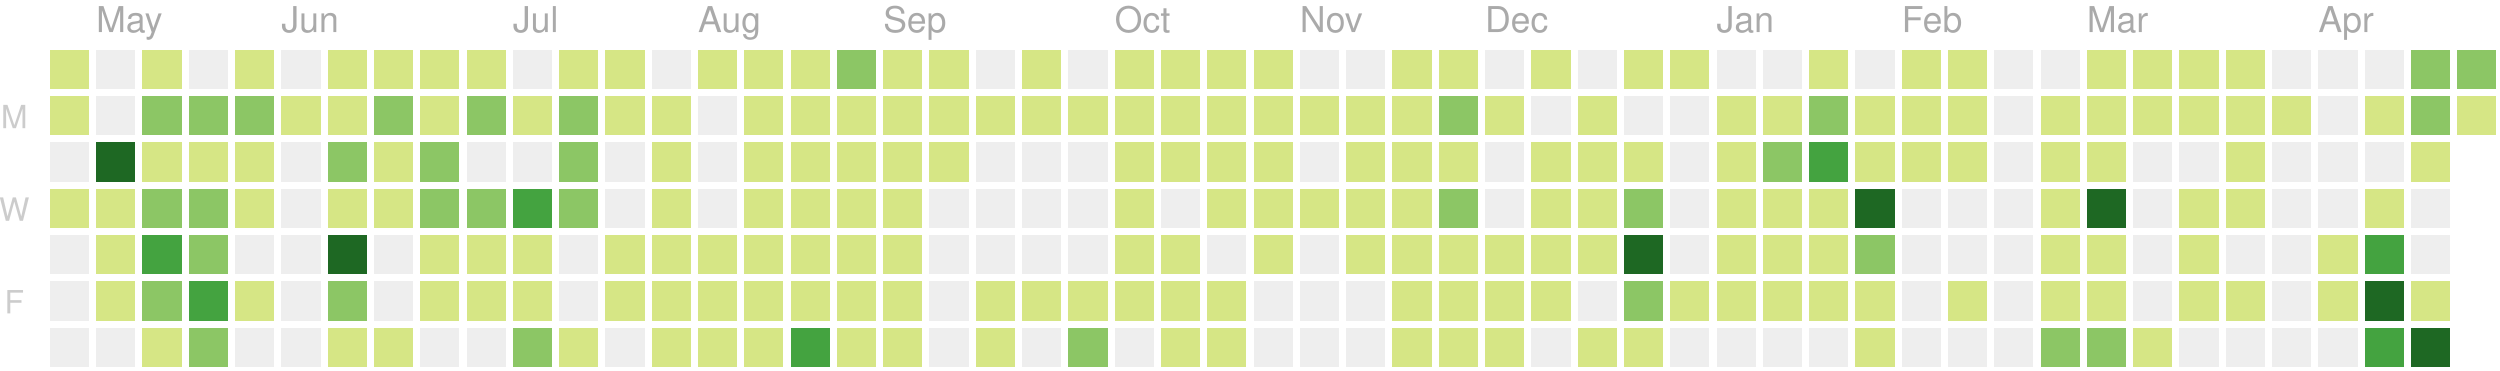
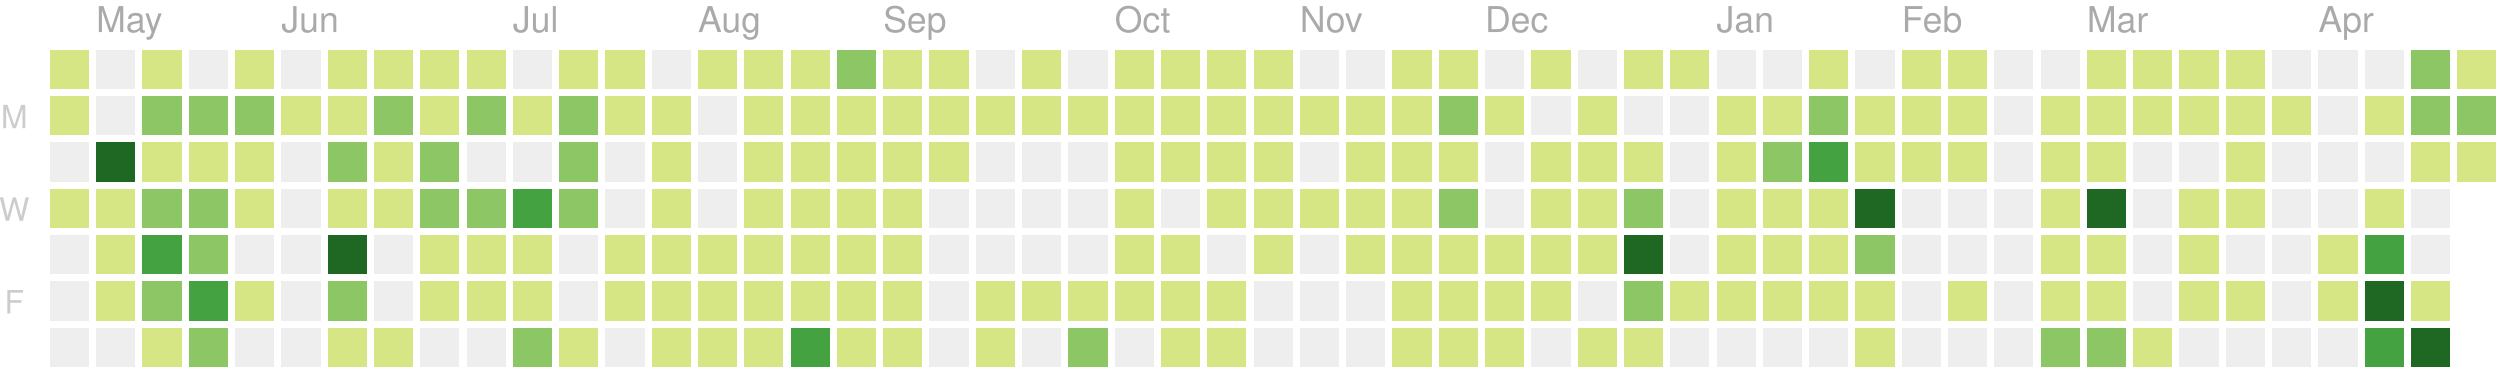
<svg xmlns="http://www.w3.org/2000/svg" version="1.1" width="702" height="104">
  <rect style="fill:#d6e685;shape-rendering:crispedges;" data-score="9" data-date="2019-04-28" x="14" y="14" width="11" height="11" />
  <rect style="fill:#eeeeee;shape-rendering:crispedges;" data-score="0" data-date="2019-05-05" x="27" y="14" width="11" height="11" />
  <rect style="fill:#d6e685;shape-rendering:crispedges;" data-score="6" data-date="2019-05-12" x="40" y="14" width="11" height="11" />
  <rect style="fill:#eeeeee;shape-rendering:crispedges;" data-score="0" data-date="2019-05-19" x="53" y="14" width="11" height="11" />
  <rect style="fill:#d6e685;shape-rendering:crispedges;" data-score="4" data-date="2019-05-26" x="66" y="14" width="11" height="11" />
  <rect style="fill:#eeeeee;shape-rendering:crispedges;" data-score="0" data-date="2019-06-02" x="79" y="14" width="11" height="11" />
  <rect style="fill:#d6e685;shape-rendering:crispedges;" data-score="1" data-date="2019-06-09" x="92" y="14" width="11" height="11" />
  <rect style="fill:#d6e685;shape-rendering:crispedges;" data-score="3" data-date="2019-06-16" x="105" y="14" width="11" height="11" />
  <rect style="fill:#d6e685;shape-rendering:crispedges;" data-score="2" data-date="2019-06-23" x="118" y="14" width="11" height="11" />
  <rect style="fill:#d6e685;shape-rendering:crispedges;" data-score="2" data-date="2019-06-30" x="131" y="14" width="11" height="11" />
  <rect style="fill:#eeeeee;shape-rendering:crispedges;" data-score="0" data-date="2019-07-07" x="144" y="14" width="11" height="11" />
  <rect style="fill:#d6e685;shape-rendering:crispedges;" data-score="7" data-date="2019-07-14" x="157" y="14" width="11" height="11" />
  <rect style="fill:#d6e685;shape-rendering:crispedges;" data-score="1" data-date="2019-07-21" x="170" y="14" width="11" height="11" />
  <rect style="fill:#eeeeee;shape-rendering:crispedges;" data-score="0" data-date="2019-07-28" x="183" y="14" width="11" height="11" />
  <rect style="fill:#d6e685;shape-rendering:crispedges;" data-score="3" data-date="2019-08-04" x="196" y="14" width="11" height="11" />
  <rect style="fill:#d6e685;shape-rendering:crispedges;" data-score="9" data-date="2019-08-11" x="209" y="14" width="11" height="11" />
  <rect style="fill:#d6e685;shape-rendering:crispedges;" data-score="1" data-date="2019-08-18" x="222" y="14" width="11" height="11" />
  <rect style="fill:#8cc665;shape-rendering:crispedges;" data-score="11" data-date="2019-08-25" x="235" y="14" width="11" height="11" />
  <rect style="fill:#d6e685;shape-rendering:crispedges;" data-score="4" data-date="2019-09-01" x="248" y="14" width="11" height="11" />
  <rect style="fill:#d6e685;shape-rendering:crispedges;" data-score="5" data-date="2019-09-08" x="261" y="14" width="11" height="11" />
  <rect style="fill:#eeeeee;shape-rendering:crispedges;" data-score="0" data-date="2019-09-15" x="274" y="14" width="11" height="11" />
  <rect style="fill:#d6e685;shape-rendering:crispedges;" data-score="6" data-date="2019-09-22" x="287" y="14" width="11" height="11" />
  <rect style="fill:#eeeeee;shape-rendering:crispedges;" data-score="0" data-date="2019-09-29" x="300" y="14" width="11" height="11" />
  <rect style="fill:#d6e685;shape-rendering:crispedges;" data-score="3" data-date="2019-10-06" x="313" y="14" width="11" height="11" />
  <rect style="fill:#d6e685;shape-rendering:crispedges;" data-score="2" data-date="2019-10-13" x="326" y="14" width="11" height="11" />
  <rect style="fill:#d6e685;shape-rendering:crispedges;" data-score="9" data-date="2019-10-20" x="339" y="14" width="11" height="11" />
  <rect style="fill:#d6e685;shape-rendering:crispedges;" data-score="4" data-date="2019-10-27" x="352" y="14" width="11" height="11" />
  <rect style="fill:#eeeeee;shape-rendering:crispedges;" data-score="0" data-date="2019-11-03" x="365" y="14" width="11" height="11" />
  <rect style="fill:#eeeeee;shape-rendering:crispedges;" data-score="0" data-date="2019-11-10" x="378" y="14" width="11" height="11" />
  <rect style="fill:#d6e685;shape-rendering:crispedges;" data-score="1" data-date="2019-11-17" x="391" y="14" width="11" height="11" />
  <rect style="fill:#d6e685;shape-rendering:crispedges;" data-score="8" data-date="2019-11-24" x="404" y="14" width="11" height="11" />
  <rect style="fill:#eeeeee;shape-rendering:crispedges;" data-score="0" data-date="2019-12-01" x="417" y="14" width="11" height="11" />
  <rect style="fill:#d6e685;shape-rendering:crispedges;" data-score="1" data-date="2019-12-08" x="430" y="14" width="11" height="11" />
  <rect style="fill:#eeeeee;shape-rendering:crispedges;" data-score="0" data-date="2019-12-15" x="443" y="14" width="11" height="11" />
  <rect style="fill:#d6e685;shape-rendering:crispedges;" data-score="3" data-date="2019-12-22" x="456" y="14" width="11" height="11" />
  <rect style="fill:#d6e685;shape-rendering:crispedges;" data-score="2" data-date="2019-12-29" x="469" y="14" width="11" height="11" />
  <rect style="fill:#eeeeee;shape-rendering:crispedges;" data-score="0" data-date="2020-01-05" x="482" y="14" width="11" height="11" />
  <rect style="fill:#eeeeee;shape-rendering:crispedges;" data-score="0" data-date="2020-01-12" x="495" y="14" width="11" height="11" />
  <rect style="fill:#d6e685;shape-rendering:crispedges;" data-score="4" data-date="2020-01-19" x="508" y="14" width="11" height="11" />
  <rect style="fill:#eeeeee;shape-rendering:crispedges;" data-score="0" data-date="2020-01-26" x="521" y="14" width="11" height="11" />
  <rect style="fill:#d6e685;shape-rendering:crispedges;" data-score="3" data-date="2020-02-02" x="534" y="14" width="11" height="11" />
  <rect style="fill:#d6e685;shape-rendering:crispedges;" data-score="1" data-date="2020-02-09" x="547" y="14" width="11" height="11" />
  <rect style="fill:#eeeeee;shape-rendering:crispedges;" data-score="0" data-date="2020-02-16" x="560" y="14" width="11" height="11" />
  <rect style="fill:#eeeeee;shape-rendering:crispedges;" data-score="0" data-date="2020-02-23" x="573" y="14" width="11" height="11" />
  <rect style="fill:#d6e685;shape-rendering:crispedges;" data-score="3" data-date="2020-03-01" x="586" y="14" width="11" height="11" />
  <rect style="fill:#d6e685;shape-rendering:crispedges;" data-score="6" data-date="2020-03-08" x="599" y="14" width="11" height="11" />
-   <rect style="fill:#d6e685;shape-rendering:crispedges;" data-score="5" data-date="2020-03-15" x="612" y="14" width="11" height="11" />
+   <rect style="fill:#d6e685;shape-rendering:crispedges;" data-score="4" data-date="2020-03-15" x="612" y="14" width="11" height="11" />
  <rect style="fill:#d6e685;shape-rendering:crispedges;" data-score="1" data-date="2020-03-22" x="625" y="14" width="11" height="11" />
  <rect style="fill:#eeeeee;shape-rendering:crispedges;" data-score="0" data-date="2020-03-29" x="638" y="14" width="11" height="11" />
  <rect style="fill:#eeeeee;shape-rendering:crispedges;" data-score="0" data-date="2020-04-05" x="651" y="14" width="11" height="11" />
  <rect style="fill:#eeeeee;shape-rendering:crispedges;" data-score="0" data-date="2020-04-12" x="664" y="14" width="11" height="11" />
  <rect style="fill:#8cc665;shape-rendering:crispedges;" data-score="15" data-date="2020-04-19" x="677" y="14" width="11" height="11" />
-   <rect style="fill:#8cc665;shape-rendering:crispedges;" data-score="10" data-date="2020-04-26" x="690" y="14" width="11" height="11" />
+   <rect style="fill:#d6e685;shape-rendering:crispedges;" data-score="9" data-date="2020-04-26" x="690" y="14" width="11" height="11" />
  <rect style="fill:#d6e685;shape-rendering:crispedges;" data-score="7" data-date="2019-04-29" x="14" y="27" width="11" height="11" />
  <rect style="fill:#eeeeee;shape-rendering:crispedges;" data-score="0" data-date="2019-05-06" x="27" y="27" width="11" height="11" />
  <rect style="fill:#8cc665;shape-rendering:crispedges;" data-score="17" data-date="2019-05-13" x="40" y="27" width="11" height="11" />
  <rect style="fill:#8cc665;shape-rendering:crispedges;" data-score="11" data-date="2019-05-20" x="53" y="27" width="11" height="11" />
  <rect style="fill:#8cc665;shape-rendering:crispedges;" data-score="11" data-date="2019-05-27" x="66" y="27" width="11" height="11" />
  <rect style="fill:#d6e685;shape-rendering:crispedges;" data-score="2" data-date="2019-06-03" x="79" y="27" width="11" height="11" />
  <rect style="fill:#d6e685;shape-rendering:crispedges;" data-score="5" data-date="2019-06-10" x="92" y="27" width="11" height="11" />
  <rect style="fill:#8cc665;shape-rendering:crispedges;" data-score="11" data-date="2019-06-17" x="105" y="27" width="11" height="11" />
  <rect style="fill:#d6e685;shape-rendering:crispedges;" data-score="5" data-date="2019-06-24" x="118" y="27" width="11" height="11" />
  <rect style="fill:#8cc665;shape-rendering:crispedges;" data-score="17" data-date="2019-07-01" x="131" y="27" width="11" height="11" />
  <rect style="fill:#d6e685;shape-rendering:crispedges;" data-score="6" data-date="2019-07-08" x="144" y="27" width="11" height="11" />
  <rect style="fill:#8cc665;shape-rendering:crispedges;" data-score="11" data-date="2019-07-15" x="157" y="27" width="11" height="11" />
  <rect style="fill:#d6e685;shape-rendering:crispedges;" data-score="6" data-date="2019-07-22" x="170" y="27" width="11" height="11" />
  <rect style="fill:#d6e685;shape-rendering:crispedges;" data-score="2" data-date="2019-07-29" x="183" y="27" width="11" height="11" />
  <rect style="fill:#eeeeee;shape-rendering:crispedges;" data-score="0" data-date="2019-08-05" x="196" y="27" width="11" height="11" />
  <rect style="fill:#d6e685;shape-rendering:crispedges;" data-score="6" data-date="2019-08-12" x="209" y="27" width="11" height="11" />
  <rect style="fill:#d6e685;shape-rendering:crispedges;" data-score="3" data-date="2019-08-19" x="222" y="27" width="11" height="11" />
  <rect style="fill:#d6e685;shape-rendering:crispedges;" data-score="4" data-date="2019-08-26" x="235" y="27" width="11" height="11" />
  <rect style="fill:#d6e685;shape-rendering:crispedges;" data-score="1" data-date="2019-09-02" x="248" y="27" width="11" height="11" />
  <rect style="fill:#d6e685;shape-rendering:crispedges;" data-score="5" data-date="2019-09-09" x="261" y="27" width="11" height="11" />
  <rect style="fill:#d6e685;shape-rendering:crispedges;" data-score="1" data-date="2019-09-16" x="274" y="27" width="11" height="11" />
  <rect style="fill:#d6e685;shape-rendering:crispedges;" data-score="2" data-date="2019-09-23" x="287" y="27" width="11" height="11" />
  <rect style="fill:#d6e685;shape-rendering:crispedges;" data-score="3" data-date="2019-09-30" x="300" y="27" width="11" height="11" />
  <rect style="fill:#d6e685;shape-rendering:crispedges;" data-score="2" data-date="2019-10-07" x="313" y="27" width="11" height="11" />
  <rect style="fill:#d6e685;shape-rendering:crispedges;" data-score="1" data-date="2019-10-14" x="326" y="27" width="11" height="11" />
  <rect style="fill:#d6e685;shape-rendering:crispedges;" data-score="4" data-date="2019-10-21" x="339" y="27" width="11" height="11" />
  <rect style="fill:#d6e685;shape-rendering:crispedges;" data-score="5" data-date="2019-10-28" x="352" y="27" width="11" height="11" />
  <rect style="fill:#d6e685;shape-rendering:crispedges;" data-score="2" data-date="2019-11-04" x="365" y="27" width="11" height="11" />
  <rect style="fill:#d6e685;shape-rendering:crispedges;" data-score="3" data-date="2019-11-11" x="378" y="27" width="11" height="11" />
  <rect style="fill:#d6e685;shape-rendering:crispedges;" data-score="2" data-date="2019-11-18" x="391" y="27" width="11" height="11" />
  <rect style="fill:#8cc665;shape-rendering:crispedges;" data-score="18" data-date="2019-11-25" x="404" y="27" width="11" height="11" />
  <rect style="fill:#d6e685;shape-rendering:crispedges;" data-score="1" data-date="2019-12-02" x="417" y="27" width="11" height="11" />
  <rect style="fill:#eeeeee;shape-rendering:crispedges;" data-score="0" data-date="2019-12-09" x="430" y="27" width="11" height="11" />
  <rect style="fill:#d6e685;shape-rendering:crispedges;" data-score="1" data-date="2019-12-16" x="443" y="27" width="11" height="11" />
  <rect style="fill:#eeeeee;shape-rendering:crispedges;" data-score="0" data-date="2019-12-23" x="456" y="27" width="11" height="11" />
  <rect style="fill:#eeeeee;shape-rendering:crispedges;" data-score="0" data-date="2019-12-30" x="469" y="27" width="11" height="11" />
  <rect style="fill:#d6e685;shape-rendering:crispedges;" data-score="7" data-date="2020-01-06" x="482" y="27" width="11" height="11" />
  <rect style="fill:#d6e685;shape-rendering:crispedges;" data-score="5" data-date="2020-01-13" x="495" y="27" width="11" height="11" />
  <rect style="fill:#8cc665;shape-rendering:crispedges;" data-score="18" data-date="2020-01-20" x="508" y="27" width="11" height="11" />
  <rect style="fill:#d6e685;shape-rendering:crispedges;" data-score="4" data-date="2020-01-27" x="521" y="27" width="11" height="11" />
  <rect style="fill:#d6e685;shape-rendering:crispedges;" data-score="5" data-date="2020-02-03" x="534" y="27" width="11" height="11" />
  <rect style="fill:#d6e685;shape-rendering:crispedges;" data-score="1" data-date="2020-02-10" x="547" y="27" width="11" height="11" />
  <rect style="fill:#eeeeee;shape-rendering:crispedges;" data-score="0" data-date="2020-02-17" x="560" y="27" width="11" height="11" />
  <rect style="fill:#d6e685;shape-rendering:crispedges;" data-score="2" data-date="2020-02-24" x="573" y="27" width="11" height="11" />
  <rect style="fill:#d6e685;shape-rendering:crispedges;" data-score="2" data-date="2020-03-02" x="586" y="27" width="11" height="11" />
  <rect style="fill:#d6e685;shape-rendering:crispedges;" data-score="2" data-date="2020-03-09" x="599" y="27" width="11" height="11" />
  <rect style="fill:#d6e685;shape-rendering:crispedges;" data-score="2" data-date="2020-03-16" x="612" y="27" width="11" height="11" />
  <rect style="fill:#d6e685;shape-rendering:crispedges;" data-score="3" data-date="2020-03-23" x="625" y="27" width="11" height="11" />
  <rect style="fill:#d6e685;shape-rendering:crispedges;" data-score="2" data-date="2020-03-30" x="638" y="27" width="11" height="11" />
  <rect style="fill:#eeeeee;shape-rendering:crispedges;" data-score="0" data-date="2020-04-06" x="651" y="27" width="11" height="11" />
  <rect style="fill:#d6e685;shape-rendering:crispedges;" data-score="2" data-date="2020-04-13" x="664" y="27" width="11" height="11" />
  <rect style="fill:#8cc665;shape-rendering:crispedges;" data-score="18" data-date="2020-04-20" x="677" y="27" width="11" height="11" />
-   <rect style="fill:#d6e685;shape-rendering:crispedges;" data-score="1" data-date="2020-04-27" x="690" y="27" width="11" height="11" />
+   <rect style="fill:#8cc665;shape-rendering:crispedges;" data-score="14" data-date="2020-04-27" x="690" y="27" width="11" height="11" />
  <rect style="fill:#eeeeee;shape-rendering:crispedges;" data-score="0" data-date="2019-04-30" x="14" y="40" width="11" height="11" />
  <rect style="fill:#1e6823;shape-rendering:crispedges;" data-score="31" data-date="2019-05-07" x="27" y="40" width="11" height="11" />
  <rect style="fill:#d6e685;shape-rendering:crispedges;" data-score="7" data-date="2019-05-14" x="40" y="40" width="11" height="11" />
  <rect style="fill:#d6e685;shape-rendering:crispedges;" data-score="8" data-date="2019-05-21" x="53" y="40" width="11" height="11" />
  <rect style="fill:#d6e685;shape-rendering:crispedges;" data-score="8" data-date="2019-05-28" x="66" y="40" width="11" height="11" />
  <rect style="fill:#eeeeee;shape-rendering:crispedges;" data-score="0" data-date="2019-06-04" x="79" y="40" width="11" height="11" />
  <rect style="fill:#8cc665;shape-rendering:crispedges;" data-score="10" data-date="2019-06-11" x="92" y="40" width="11" height="11" />
  <rect style="fill:#d6e685;shape-rendering:crispedges;" data-score="4" data-date="2019-06-18" x="105" y="40" width="11" height="11" />
  <rect style="fill:#8cc665;shape-rendering:crispedges;" data-score="11" data-date="2019-06-25" x="118" y="40" width="11" height="11" />
  <rect style="fill:#eeeeee;shape-rendering:crispedges;" data-score="0" data-date="2019-07-02" x="131" y="40" width="11" height="11" />
  <rect style="fill:#eeeeee;shape-rendering:crispedges;" data-score="0" data-date="2019-07-09" x="144" y="40" width="11" height="11" />
  <rect style="fill:#8cc665;shape-rendering:crispedges;" data-score="10" data-date="2019-07-16" x="157" y="40" width="11" height="11" />
  <rect style="fill:#eeeeee;shape-rendering:crispedges;" data-score="0" data-date="2019-07-23" x="170" y="40" width="11" height="11" />
  <rect style="fill:#d6e685;shape-rendering:crispedges;" data-score="5" data-date="2019-07-30" x="183" y="40" width="11" height="11" />
  <rect style="fill:#eeeeee;shape-rendering:crispedges;" data-score="0" data-date="2019-08-06" x="196" y="40" width="11" height="11" />
  <rect style="fill:#d6e685;shape-rendering:crispedges;" data-score="2" data-date="2019-08-13" x="209" y="40" width="11" height="11" />
  <rect style="fill:#d6e685;shape-rendering:crispedges;" data-score="2" data-date="2019-08-20" x="222" y="40" width="11" height="11" />
  <rect style="fill:#d6e685;shape-rendering:crispedges;" data-score="1" data-date="2019-08-27" x="235" y="40" width="11" height="11" />
  <rect style="fill:#d6e685;shape-rendering:crispedges;" data-score="3" data-date="2019-09-03" x="248" y="40" width="11" height="11" />
  <rect style="fill:#d6e685;shape-rendering:crispedges;" data-score="5" data-date="2019-09-10" x="261" y="40" width="11" height="11" />
  <rect style="fill:#eeeeee;shape-rendering:crispedges;" data-score="0" data-date="2019-09-17" x="274" y="40" width="11" height="11" />
  <rect style="fill:#eeeeee;shape-rendering:crispedges;" data-score="0" data-date="2019-09-24" x="287" y="40" width="11" height="11" />
  <rect style="fill:#eeeeee;shape-rendering:crispedges;" data-score="0" data-date="2019-10-01" x="300" y="40" width="11" height="11" />
  <rect style="fill:#d6e685;shape-rendering:crispedges;" data-score="3" data-date="2019-10-08" x="313" y="40" width="11" height="11" />
  <rect style="fill:#d6e685;shape-rendering:crispedges;" data-score="1" data-date="2019-10-15" x="326" y="40" width="11" height="11" />
  <rect style="fill:#d6e685;shape-rendering:crispedges;" data-score="3" data-date="2019-10-22" x="339" y="40" width="11" height="11" />
  <rect style="fill:#d6e685;shape-rendering:crispedges;" data-score="1" data-date="2019-10-29" x="352" y="40" width="11" height="11" />
  <rect style="fill:#eeeeee;shape-rendering:crispedges;" data-score="0" data-date="2019-11-05" x="365" y="40" width="11" height="11" />
  <rect style="fill:#d6e685;shape-rendering:crispedges;" data-score="3" data-date="2019-11-12" x="378" y="40" width="11" height="11" />
  <rect style="fill:#d6e685;shape-rendering:crispedges;" data-score="8" data-date="2019-11-19" x="391" y="40" width="11" height="11" />
  <rect style="fill:#d6e685;shape-rendering:crispedges;" data-score="4" data-date="2019-11-26" x="404" y="40" width="11" height="11" />
  <rect style="fill:#eeeeee;shape-rendering:crispedges;" data-score="0" data-date="2019-12-03" x="417" y="40" width="11" height="11" />
  <rect style="fill:#d6e685;shape-rendering:crispedges;" data-score="2" data-date="2019-12-10" x="430" y="40" width="11" height="11" />
  <rect style="fill:#d6e685;shape-rendering:crispedges;" data-score="5" data-date="2019-12-17" x="443" y="40" width="11" height="11" />
  <rect style="fill:#d6e685;shape-rendering:crispedges;" data-score="1" data-date="2019-12-24" x="456" y="40" width="11" height="11" />
  <rect style="fill:#eeeeee;shape-rendering:crispedges;" data-score="0" data-date="2019-12-31" x="469" y="40" width="11" height="11" />
  <rect style="fill:#d6e685;shape-rendering:crispedges;" data-score="1" data-date="2020-01-07" x="482" y="40" width="11" height="11" />
  <rect style="fill:#8cc665;shape-rendering:crispedges;" data-score="10" data-date="2020-01-14" x="495" y="40" width="11" height="11" />
  <rect style="fill:#44a340;shape-rendering:crispedges;" data-score="22" data-date="2020-01-21" x="508" y="40" width="11" height="11" />
  <rect style="fill:#d6e685;shape-rendering:crispedges;" data-score="7" data-date="2020-01-28" x="521" y="40" width="11" height="11" />
  <rect style="fill:#d6e685;shape-rendering:crispedges;" data-score="8" data-date="2020-02-04" x="534" y="40" width="11" height="11" />
  <rect style="fill:#d6e685;shape-rendering:crispedges;" data-score="1" data-date="2020-02-11" x="547" y="40" width="11" height="11" />
  <rect style="fill:#eeeeee;shape-rendering:crispedges;" data-score="0" data-date="2020-02-18" x="560" y="40" width="11" height="11" />
  <rect style="fill:#d6e685;shape-rendering:crispedges;" data-score="1" data-date="2020-02-25" x="573" y="40" width="11" height="11" />
  <rect style="fill:#d6e685;shape-rendering:crispedges;" data-score="8" data-date="2020-03-03" x="586" y="40" width="11" height="11" />
  <rect style="fill:#eeeeee;shape-rendering:crispedges;" data-score="0" data-date="2020-03-10" x="599" y="40" width="11" height="11" />
  <rect style="fill:#eeeeee;shape-rendering:crispedges;" data-score="0" data-date="2020-03-17" x="612" y="40" width="11" height="11" />
  <rect style="fill:#d6e685;shape-rendering:crispedges;" data-score="7" data-date="2020-03-24" x="625" y="40" width="11" height="11" />
  <rect style="fill:#eeeeee;shape-rendering:crispedges;" data-score="0" data-date="2020-03-31" x="638" y="40" width="11" height="11" />
  <rect style="fill:#eeeeee;shape-rendering:crispedges;" data-score="0" data-date="2020-04-07" x="651" y="40" width="11" height="11" />
  <rect style="fill:#eeeeee;shape-rendering:crispedges;" data-score="0" data-date="2020-04-14" x="664" y="40" width="11" height="11" />
  <rect style="fill:#d6e685;shape-rendering:crispedges;" data-score="1" data-date="2020-04-21" x="677" y="40" width="11" height="11" />
+   <rect style="fill:#d6e685;shape-rendering:crispedges;" data-score="1" data-date="2020-04-28" x="690" y="40" width="11" height="11" />
  <rect style="fill:#d6e685;shape-rendering:crispedges;" data-score="2" data-date="2019-05-01" x="14" y="53" width="11" height="11" />
  <rect style="fill:#d6e685;shape-rendering:crispedges;" data-score="4" data-date="2019-05-08" x="27" y="53" width="11" height="11" />
  <rect style="fill:#8cc665;shape-rendering:crispedges;" data-score="15" data-date="2019-05-15" x="40" y="53" width="11" height="11" />
  <rect style="fill:#8cc665;shape-rendering:crispedges;" data-score="12" data-date="2019-05-22" x="53" y="53" width="11" height="11" />
  <rect style="fill:#d6e685;shape-rendering:crispedges;" data-score="9" data-date="2019-05-29" x="66" y="53" width="11" height="11" />
  <rect style="fill:#eeeeee;shape-rendering:crispedges;" data-score="0" data-date="2019-06-05" x="79" y="53" width="11" height="11" />
  <rect style="fill:#d6e685;shape-rendering:crispedges;" data-score="2" data-date="2019-06-12" x="92" y="53" width="11" height="11" />
  <rect style="fill:#d6e685;shape-rendering:crispedges;" data-score="1" data-date="2019-06-19" x="105" y="53" width="11" height="11" />
  <rect style="fill:#8cc665;shape-rendering:crispedges;" data-score="17" data-date="2019-06-26" x="118" y="53" width="11" height="11" />
  <rect style="fill:#8cc665;shape-rendering:crispedges;" data-score="11" data-date="2019-07-03" x="131" y="53" width="11" height="11" />
  <rect style="fill:#44a340;shape-rendering:crispedges;" data-score="20" data-date="2019-07-10" x="144" y="53" width="11" height="11" />
  <rect style="fill:#8cc665;shape-rendering:crispedges;" data-score="14" data-date="2019-07-17" x="157" y="53" width="11" height="11" />
  <rect style="fill:#eeeeee;shape-rendering:crispedges;" data-score="0" data-date="2019-07-24" x="170" y="53" width="11" height="11" />
  <rect style="fill:#d6e685;shape-rendering:crispedges;" data-score="1" data-date="2019-07-31" x="183" y="53" width="11" height="11" />
  <rect style="fill:#eeeeee;shape-rendering:crispedges;" data-score="0" data-date="2019-08-07" x="196" y="53" width="11" height="11" />
  <rect style="fill:#d6e685;shape-rendering:crispedges;" data-score="8" data-date="2019-08-14" x="209" y="53" width="11" height="11" />
  <rect style="fill:#d6e685;shape-rendering:crispedges;" data-score="1" data-date="2019-08-21" x="222" y="53" width="11" height="11" />
  <rect style="fill:#d6e685;shape-rendering:crispedges;" data-score="7" data-date="2019-08-28" x="235" y="53" width="11" height="11" />
  <rect style="fill:#d6e685;shape-rendering:crispedges;" data-score="2" data-date="2019-09-04" x="248" y="53" width="11" height="11" />
  <rect style="fill:#eeeeee;shape-rendering:crispedges;" data-score="0" data-date="2019-09-11" x="261" y="53" width="11" height="11" />
  <rect style="fill:#eeeeee;shape-rendering:crispedges;" data-score="0" data-date="2019-09-18" x="274" y="53" width="11" height="11" />
  <rect style="fill:#eeeeee;shape-rendering:crispedges;" data-score="0" data-date="2019-09-25" x="287" y="53" width="11" height="11" />
  <rect style="fill:#eeeeee;shape-rendering:crispedges;" data-score="0" data-date="2019-10-02" x="300" y="53" width="11" height="11" />
  <rect style="fill:#d6e685;shape-rendering:crispedges;" data-score="2" data-date="2019-10-09" x="313" y="53" width="11" height="11" />
  <rect style="fill:#eeeeee;shape-rendering:crispedges;" data-score="0" data-date="2019-10-16" x="326" y="53" width="11" height="11" />
  <rect style="fill:#d6e685;shape-rendering:crispedges;" data-score="9" data-date="2019-10-23" x="339" y="53" width="11" height="11" />
  <rect style="fill:#d6e685;shape-rendering:crispedges;" data-score="2" data-date="2019-10-30" x="352" y="53" width="11" height="11" />
  <rect style="fill:#d6e685;shape-rendering:crispedges;" data-score="2" data-date="2019-11-06" x="365" y="53" width="11" height="11" />
  <rect style="fill:#d6e685;shape-rendering:crispedges;" data-score="1" data-date="2019-11-13" x="378" y="53" width="11" height="11" />
  <rect style="fill:#d6e685;shape-rendering:crispedges;" data-score="6" data-date="2019-11-20" x="391" y="53" width="11" height="11" />
  <rect style="fill:#8cc665;shape-rendering:crispedges;" data-score="13" data-date="2019-11-27" x="404" y="53" width="11" height="11" />
  <rect style="fill:#eeeeee;shape-rendering:crispedges;" data-score="0" data-date="2019-12-04" x="417" y="53" width="11" height="11" />
  <rect style="fill:#d6e685;shape-rendering:crispedges;" data-score="2" data-date="2019-12-11" x="430" y="53" width="11" height="11" />
  <rect style="fill:#d6e685;shape-rendering:crispedges;" data-score="5" data-date="2019-12-18" x="443" y="53" width="11" height="11" />
  <rect style="fill:#8cc665;shape-rendering:crispedges;" data-score="13" data-date="2019-12-25" x="456" y="53" width="11" height="11" />
  <rect style="fill:#eeeeee;shape-rendering:crispedges;" data-score="0" data-date="2020-01-01" x="469" y="53" width="11" height="11" />
  <rect style="fill:#d6e685;shape-rendering:crispedges;" data-score="1" data-date="2020-01-08" x="482" y="53" width="11" height="11" />
  <rect style="fill:#d6e685;shape-rendering:crispedges;" data-score="4" data-date="2020-01-15" x="495" y="53" width="11" height="11" />
  <rect style="fill:#d6e685;shape-rendering:crispedges;" data-score="3" data-date="2020-01-22" x="508" y="53" width="11" height="11" />
-   <rect style="fill:#1e6823;shape-rendering:crispedges;" data-score="29" data-date="2020-01-29" x="521" y="53" width="11" height="11" />
+   <rect style="fill:#1e6823;shape-rendering:crispedges;" data-score="28" data-date="2020-01-29" x="521" y="53" width="11" height="11" />
  <rect style="fill:#eeeeee;shape-rendering:crispedges;" data-score="0" data-date="2020-02-05" x="534" y="53" width="11" height="11" />
  <rect style="fill:#eeeeee;shape-rendering:crispedges;" data-score="0" data-date="2020-02-12" x="547" y="53" width="11" height="11" />
  <rect style="fill:#eeeeee;shape-rendering:crispedges;" data-score="0" data-date="2020-02-19" x="560" y="53" width="11" height="11" />
  <rect style="fill:#d6e685;shape-rendering:crispedges;" data-score="5" data-date="2020-02-26" x="573" y="53" width="11" height="11" />
  <rect style="fill:#1e6823;shape-rendering:crispedges;" data-score="37" data-date="2020-03-04" x="586" y="53" width="11" height="11" />
  <rect style="fill:#eeeeee;shape-rendering:crispedges;" data-score="0" data-date="2020-03-11" x="599" y="53" width="11" height="11" />
-   <rect style="fill:#d6e685;shape-rendering:crispedges;" data-score="9" data-date="2020-03-18" x="612" y="53" width="11" height="11" />
+   <rect style="fill:#d6e685;shape-rendering:crispedges;" data-score="8" data-date="2020-03-18" x="612" y="53" width="11" height="11" />
  <rect style="fill:#d6e685;shape-rendering:crispedges;" data-score="1" data-date="2020-03-25" x="625" y="53" width="11" height="11" />
  <rect style="fill:#eeeeee;shape-rendering:crispedges;" data-score="0" data-date="2020-04-01" x="638" y="53" width="11" height="11" />
  <rect style="fill:#eeeeee;shape-rendering:crispedges;" data-score="0" data-date="2020-04-08" x="651" y="53" width="11" height="11" />
  <rect style="fill:#d6e685;shape-rendering:crispedges;" data-score="3" data-date="2020-04-15" x="664" y="53" width="11" height="11" />
  <rect style="fill:#eeeeee;shape-rendering:crispedges;" data-score="0" data-date="2020-04-22" x="677" y="53" width="11" height="11" />
  <rect style="fill:#eeeeee;shape-rendering:crispedges;" data-score="0" data-date="2019-05-02" x="14" y="66" width="11" height="11" />
  <rect style="fill:#d6e685;shape-rendering:crispedges;" data-score="1" data-date="2019-05-09" x="27" y="66" width="11" height="11" />
  <rect style="fill:#44a340;shape-rendering:crispedges;" data-score="19" data-date="2019-05-16" x="40" y="66" width="11" height="11" />
  <rect style="fill:#8cc665;shape-rendering:crispedges;" data-score="17" data-date="2019-05-23" x="53" y="66" width="11" height="11" />
  <rect style="fill:#eeeeee;shape-rendering:crispedges;" data-score="0" data-date="2019-05-30" x="66" y="66" width="11" height="11" />
  <rect style="fill:#eeeeee;shape-rendering:crispedges;" data-score="0" data-date="2019-06-06" x="79" y="66" width="11" height="11" />
  <rect style="fill:#1e6823;shape-rendering:crispedges;" data-score="44" data-date="2019-06-13" x="92" y="66" width="11" height="11" />
  <rect style="fill:#eeeeee;shape-rendering:crispedges;" data-score="0" data-date="2019-06-20" x="105" y="66" width="11" height="11" />
  <rect style="fill:#d6e685;shape-rendering:crispedges;" data-score="4" data-date="2019-06-27" x="118" y="66" width="11" height="11" />
  <rect style="fill:#d6e685;shape-rendering:crispedges;" data-score="4" data-date="2019-07-04" x="131" y="66" width="11" height="11" />
  <rect style="fill:#d6e685;shape-rendering:crispedges;" data-score="1" data-date="2019-07-11" x="144" y="66" width="11" height="11" />
  <rect style="fill:#eeeeee;shape-rendering:crispedges;" data-score="0" data-date="2019-07-18" x="157" y="66" width="11" height="11" />
  <rect style="fill:#d6e685;shape-rendering:crispedges;" data-score="8" data-date="2019-07-25" x="170" y="66" width="11" height="11" />
  <rect style="fill:#d6e685;shape-rendering:crispedges;" data-score="7" data-date="2019-08-01" x="183" y="66" width="11" height="11" />
  <rect style="fill:#d6e685;shape-rendering:crispedges;" data-score="2" data-date="2019-08-08" x="196" y="66" width="11" height="11" />
  <rect style="fill:#d6e685;shape-rendering:crispedges;" data-score="2" data-date="2019-08-15" x="209" y="66" width="11" height="11" />
  <rect style="fill:#d6e685;shape-rendering:crispedges;" data-score="2" data-date="2019-08-22" x="222" y="66" width="11" height="11" />
  <rect style="fill:#d6e685;shape-rendering:crispedges;" data-score="2" data-date="2019-08-29" x="235" y="66" width="11" height="11" />
  <rect style="fill:#d6e685;shape-rendering:crispedges;" data-score="2" data-date="2019-09-05" x="248" y="66" width="11" height="11" />
  <rect style="fill:#eeeeee;shape-rendering:crispedges;" data-score="0" data-date="2019-09-12" x="261" y="66" width="11" height="11" />
  <rect style="fill:#eeeeee;shape-rendering:crispedges;" data-score="0" data-date="2019-09-19" x="274" y="66" width="11" height="11" />
  <rect style="fill:#eeeeee;shape-rendering:crispedges;" data-score="0" data-date="2019-09-26" x="287" y="66" width="11" height="11" />
  <rect style="fill:#eeeeee;shape-rendering:crispedges;" data-score="0" data-date="2019-10-03" x="300" y="66" width="11" height="11" />
  <rect style="fill:#d6e685;shape-rendering:crispedges;" data-score="1" data-date="2019-10-10" x="313" y="66" width="11" height="11" />
  <rect style="fill:#d6e685;shape-rendering:crispedges;" data-score="1" data-date="2019-10-17" x="326" y="66" width="11" height="11" />
  <rect style="fill:#eeeeee;shape-rendering:crispedges;" data-score="0" data-date="2019-10-24" x="339" y="66" width="11" height="11" />
  <rect style="fill:#d6e685;shape-rendering:crispedges;" data-score="2" data-date="2019-10-31" x="352" y="66" width="11" height="11" />
  <rect style="fill:#eeeeee;shape-rendering:crispedges;" data-score="0" data-date="2019-11-07" x="365" y="66" width="11" height="11" />
  <rect style="fill:#d6e685;shape-rendering:crispedges;" data-score="2" data-date="2019-11-14" x="378" y="66" width="11" height="11" />
  <rect style="fill:#d6e685;shape-rendering:crispedges;" data-score="2" data-date="2019-11-21" x="391" y="66" width="11" height="11" />
  <rect style="fill:#d6e685;shape-rendering:crispedges;" data-score="5" data-date="2019-11-28" x="404" y="66" width="11" height="11" />
  <rect style="fill:#d6e685;shape-rendering:crispedges;" data-score="1" data-date="2019-12-05" x="417" y="66" width="11" height="11" />
  <rect style="fill:#d6e685;shape-rendering:crispedges;" data-score="3" data-date="2019-12-12" x="430" y="66" width="11" height="11" />
  <rect style="fill:#d6e685;shape-rendering:crispedges;" data-score="1" data-date="2019-12-19" x="443" y="66" width="11" height="11" />
  <rect style="fill:#1e6823;shape-rendering:crispedges;" data-score="35" data-date="2019-12-26" x="456" y="66" width="11" height="11" />
  <rect style="fill:#eeeeee;shape-rendering:crispedges;" data-score="0" data-date="2020-01-02" x="469" y="66" width="11" height="11" />
  <rect style="fill:#d6e685;shape-rendering:crispedges;" data-score="6" data-date="2020-01-09" x="482" y="66" width="11" height="11" />
  <rect style="fill:#d6e685;shape-rendering:crispedges;" data-score="3" data-date="2020-01-16" x="495" y="66" width="11" height="11" />
  <rect style="fill:#d6e685;shape-rendering:crispedges;" data-score="2" data-date="2020-01-23" x="508" y="66" width="11" height="11" />
  <rect style="fill:#8cc665;shape-rendering:crispedges;" data-score="16" data-date="2020-01-30" x="521" y="66" width="11" height="11" />
  <rect style="fill:#eeeeee;shape-rendering:crispedges;" data-score="0" data-date="2020-02-06" x="534" y="66" width="11" height="11" />
  <rect style="fill:#eeeeee;shape-rendering:crispedges;" data-score="0" data-date="2020-02-13" x="547" y="66" width="11" height="11" />
  <rect style="fill:#eeeeee;shape-rendering:crispedges;" data-score="0" data-date="2020-02-20" x="560" y="66" width="11" height="11" />
  <rect style="fill:#d6e685;shape-rendering:crispedges;" data-score="3" data-date="2020-02-27" x="573" y="66" width="11" height="11" />
  <rect style="fill:#d6e685;shape-rendering:crispedges;" data-score="1" data-date="2020-03-05" x="586" y="66" width="11" height="11" />
  <rect style="fill:#eeeeee;shape-rendering:crispedges;" data-score="0" data-date="2020-03-12" x="599" y="66" width="11" height="11" />
  <rect style="fill:#d6e685;shape-rendering:crispedges;" data-score="1" data-date="2020-03-19" x="612" y="66" width="11" height="11" />
  <rect style="fill:#eeeeee;shape-rendering:crispedges;" data-score="0" data-date="2020-03-26" x="625" y="66" width="11" height="11" />
  <rect style="fill:#eeeeee;shape-rendering:crispedges;" data-score="0" data-date="2020-04-02" x="638" y="66" width="11" height="11" />
  <rect style="fill:#d6e685;shape-rendering:crispedges;" data-score="2" data-date="2020-04-09" x="651" y="66" width="11" height="11" />
  <rect style="fill:#44a340;shape-rendering:crispedges;" data-score="21" data-date="2020-04-16" x="664" y="66" width="11" height="11" />
  <rect style="fill:#eeeeee;shape-rendering:crispedges;" data-score="0" data-date="2020-04-23" x="677" y="66" width="11" height="11" />
  <rect style="fill:#eeeeee;shape-rendering:crispedges;" data-score="0" data-date="2019-05-03" x="14" y="79" width="11" height="11" />
  <rect style="fill:#d6e685;shape-rendering:crispedges;" data-score="7" data-date="2019-05-10" x="27" y="79" width="11" height="11" />
  <rect style="fill:#8cc665;shape-rendering:crispedges;" data-score="10" data-date="2019-05-17" x="40" y="79" width="11" height="11" />
  <rect style="fill:#44a340;shape-rendering:crispedges;" data-score="25" data-date="2019-05-24" x="53" y="79" width="11" height="11" />
  <rect style="fill:#d6e685;shape-rendering:crispedges;" data-score="9" data-date="2019-05-31" x="66" y="79" width="11" height="11" />
  <rect style="fill:#eeeeee;shape-rendering:crispedges;" data-score="0" data-date="2019-06-07" x="79" y="79" width="11" height="11" />
  <rect style="fill:#8cc665;shape-rendering:crispedges;" data-score="11" data-date="2019-06-14" x="92" y="79" width="11" height="11" />
  <rect style="fill:#eeeeee;shape-rendering:crispedges;" data-score="0" data-date="2019-06-21" x="105" y="79" width="11" height="11" />
  <rect style="fill:#d6e685;shape-rendering:crispedges;" data-score="5" data-date="2019-06-28" x="118" y="79" width="11" height="11" />
  <rect style="fill:#d6e685;shape-rendering:crispedges;" data-score="6" data-date="2019-07-05" x="131" y="79" width="11" height="11" />
  <rect style="fill:#d6e685;shape-rendering:crispedges;" data-score="2" data-date="2019-07-12" x="144" y="79" width="11" height="11" />
  <rect style="fill:#eeeeee;shape-rendering:crispedges;" data-score="0" data-date="2019-07-19" x="157" y="79" width="11" height="11" />
  <rect style="fill:#d6e685;shape-rendering:crispedges;" data-score="4" data-date="2019-07-26" x="170" y="79" width="11" height="11" />
  <rect style="fill:#d6e685;shape-rendering:crispedges;" data-score="4" data-date="2019-08-02" x="183" y="79" width="11" height="11" />
  <rect style="fill:#d6e685;shape-rendering:crispedges;" data-score="1" data-date="2019-08-09" x="196" y="79" width="11" height="11" />
  <rect style="fill:#d6e685;shape-rendering:crispedges;" data-score="2" data-date="2019-08-16" x="209" y="79" width="11" height="11" />
  <rect style="fill:#d6e685;shape-rendering:crispedges;" data-score="2" data-date="2019-08-23" x="222" y="79" width="11" height="11" />
  <rect style="fill:#d6e685;shape-rendering:crispedges;" data-score="2" data-date="2019-08-30" x="235" y="79" width="11" height="11" />
  <rect style="fill:#d6e685;shape-rendering:crispedges;" data-score="1" data-date="2019-09-06" x="248" y="79" width="11" height="11" />
  <rect style="fill:#eeeeee;shape-rendering:crispedges;" data-score="0" data-date="2019-09-13" x="261" y="79" width="11" height="11" />
  <rect style="fill:#d6e685;shape-rendering:crispedges;" data-score="2" data-date="2019-09-20" x="274" y="79" width="11" height="11" />
  <rect style="fill:#d6e685;shape-rendering:crispedges;" data-score="1" data-date="2019-09-27" x="287" y="79" width="11" height="11" />
  <rect style="fill:#d6e685;shape-rendering:crispedges;" data-score="1" data-date="2019-10-04" x="300" y="79" width="11" height="11" />
  <rect style="fill:#d6e685;shape-rendering:crispedges;" data-score="3" data-date="2019-10-11" x="313" y="79" width="11" height="11" />
  <rect style="fill:#d6e685;shape-rendering:crispedges;" data-score="1" data-date="2019-10-18" x="326" y="79" width="11" height="11" />
  <rect style="fill:#d6e685;shape-rendering:crispedges;" data-score="3" data-date="2019-10-25" x="339" y="79" width="11" height="11" />
  <rect style="fill:#eeeeee;shape-rendering:crispedges;" data-score="0" data-date="2019-11-01" x="352" y="79" width="11" height="11" />
  <rect style="fill:#eeeeee;shape-rendering:crispedges;" data-score="0" data-date="2019-11-08" x="365" y="79" width="11" height="11" />
  <rect style="fill:#eeeeee;shape-rendering:crispedges;" data-score="0" data-date="2019-11-15" x="378" y="79" width="11" height="11" />
  <rect style="fill:#d6e685;shape-rendering:crispedges;" data-score="4" data-date="2019-11-22" x="391" y="79" width="11" height="11" />
  <rect style="fill:#d6e685;shape-rendering:crispedges;" data-score="2" data-date="2019-11-29" x="404" y="79" width="11" height="11" />
  <rect style="fill:#d6e685;shape-rendering:crispedges;" data-score="2" data-date="2019-12-06" x="417" y="79" width="11" height="11" />
  <rect style="fill:#d6e685;shape-rendering:crispedges;" data-score="1" data-date="2019-12-13" x="430" y="79" width="11" height="11" />
  <rect style="fill:#eeeeee;shape-rendering:crispedges;" data-score="0" data-date="2019-12-20" x="443" y="79" width="11" height="11" />
-   <rect style="fill:#8cc665;shape-rendering:crispedges;" data-score="18" data-date="2019-12-27" x="456" y="79" width="11" height="11" />
+   <rect style="fill:#8cc665;shape-rendering:crispedges;" data-score="16" data-date="2019-12-27" x="456" y="79" width="11" height="11" />
  <rect style="fill:#d6e685;shape-rendering:crispedges;" data-score="5" data-date="2020-01-03" x="469" y="79" width="11" height="11" />
  <rect style="fill:#d6e685;shape-rendering:crispedges;" data-score="8" data-date="2020-01-10" x="482" y="79" width="11" height="11" />
  <rect style="fill:#d6e685;shape-rendering:crispedges;" data-score="4" data-date="2020-01-17" x="495" y="79" width="11" height="11" />
  <rect style="fill:#d6e685;shape-rendering:crispedges;" data-score="2" data-date="2020-01-24" x="508" y="79" width="11" height="11" />
  <rect style="fill:#d6e685;shape-rendering:crispedges;" data-score="1" data-date="2020-01-31" x="521" y="79" width="11" height="11" />
  <rect style="fill:#eeeeee;shape-rendering:crispedges;" data-score="0" data-date="2020-02-07" x="534" y="79" width="11" height="11" />
  <rect style="fill:#d6e685;shape-rendering:crispedges;" data-score="5" data-date="2020-02-14" x="547" y="79" width="11" height="11" />
  <rect style="fill:#eeeeee;shape-rendering:crispedges;" data-score="0" data-date="2020-02-21" x="560" y="79" width="11" height="11" />
  <rect style="fill:#d6e685;shape-rendering:crispedges;" data-score="1" data-date="2020-02-28" x="573" y="79" width="11" height="11" />
  <rect style="fill:#d6e685;shape-rendering:crispedges;" data-score="1" data-date="2020-03-06" x="586" y="79" width="11" height="11" />
  <rect style="fill:#eeeeee;shape-rendering:crispedges;" data-score="0" data-date="2020-03-13" x="599" y="79" width="11" height="11" />
  <rect style="fill:#d6e685;shape-rendering:crispedges;" data-score="1" data-date="2020-03-20" x="612" y="79" width="11" height="11" />
  <rect style="fill:#d6e685;shape-rendering:crispedges;" data-score="5" data-date="2020-03-27" x="625" y="79" width="11" height="11" />
  <rect style="fill:#eeeeee;shape-rendering:crispedges;" data-score="0" data-date="2020-04-03" x="638" y="79" width="11" height="11" />
  <rect style="fill:#d6e685;shape-rendering:crispedges;" data-score="1" data-date="2020-04-10" x="651" y="79" width="11" height="11" />
  <rect style="fill:#1e6823;shape-rendering:crispedges;" data-score="35" data-date="2020-04-17" x="664" y="79" width="11" height="11" />
  <rect style="fill:#d6e685;shape-rendering:crispedges;" data-score="5" data-date="2020-04-24" x="677" y="79" width="11" height="11" />
  <rect style="fill:#eeeeee;shape-rendering:crispedges;" data-score="0" data-date="2019-05-04" x="14" y="92" width="11" height="11" />
  <rect style="fill:#eeeeee;shape-rendering:crispedges;" data-score="0" data-date="2019-05-11" x="27" y="92" width="11" height="11" />
  <rect style="fill:#d6e685;shape-rendering:crispedges;" data-score="6" data-date="2019-05-18" x="40" y="92" width="11" height="11" />
  <rect style="fill:#8cc665;shape-rendering:crispedges;" data-score="12" data-date="2019-05-25" x="53" y="92" width="11" height="11" />
  <rect style="fill:#eeeeee;shape-rendering:crispedges;" data-score="0" data-date="2019-06-01" x="66" y="92" width="11" height="11" />
  <rect style="fill:#eeeeee;shape-rendering:crispedges;" data-score="0" data-date="2019-06-08" x="79" y="92" width="11" height="11" />
  <rect style="fill:#d6e685;shape-rendering:crispedges;" data-score="1" data-date="2019-06-15" x="92" y="92" width="11" height="11" />
  <rect style="fill:#d6e685;shape-rendering:crispedges;" data-score="1" data-date="2019-06-22" x="105" y="92" width="11" height="11" />
  <rect style="fill:#eeeeee;shape-rendering:crispedges;" data-score="0" data-date="2019-06-29" x="118" y="92" width="11" height="11" />
  <rect style="fill:#eeeeee;shape-rendering:crispedges;" data-score="0" data-date="2019-07-06" x="131" y="92" width="11" height="11" />
  <rect style="fill:#8cc665;shape-rendering:crispedges;" data-score="15" data-date="2019-07-13" x="144" y="92" width="11" height="11" />
  <rect style="fill:#d6e685;shape-rendering:crispedges;" data-score="1" data-date="2019-07-20" x="157" y="92" width="11" height="11" />
  <rect style="fill:#eeeeee;shape-rendering:crispedges;" data-score="0" data-date="2019-07-27" x="170" y="92" width="11" height="11" />
  <rect style="fill:#d6e685;shape-rendering:crispedges;" data-score="2" data-date="2019-08-03" x="183" y="92" width="11" height="11" />
  <rect style="fill:#d6e685;shape-rendering:crispedges;" data-score="1" data-date="2019-08-10" x="196" y="92" width="11" height="11" />
  <rect style="fill:#d6e685;shape-rendering:crispedges;" data-score="3" data-date="2019-08-17" x="209" y="92" width="11" height="11" />
  <rect style="fill:#44a340;shape-rendering:crispedges;" data-score="22" data-date="2019-08-24" x="222" y="92" width="11" height="11" />
  <rect style="fill:#d6e685;shape-rendering:crispedges;" data-score="6" data-date="2019-08-31" x="235" y="92" width="11" height="11" />
  <rect style="fill:#d6e685;shape-rendering:crispedges;" data-score="7" data-date="2019-09-07" x="248" y="92" width="11" height="11" />
  <rect style="fill:#eeeeee;shape-rendering:crispedges;" data-score="0" data-date="2019-09-14" x="261" y="92" width="11" height="11" />
  <rect style="fill:#d6e685;shape-rendering:crispedges;" data-score="4" data-date="2019-09-21" x="274" y="92" width="11" height="11" />
  <rect style="fill:#eeeeee;shape-rendering:crispedges;" data-score="0" data-date="2019-09-28" x="287" y="92" width="11" height="11" />
  <rect style="fill:#8cc665;shape-rendering:crispedges;" data-score="10" data-date="2019-10-05" x="300" y="92" width="11" height="11" />
  <rect style="fill:#eeeeee;shape-rendering:crispedges;" data-score="0" data-date="2019-10-12" x="313" y="92" width="11" height="11" />
  <rect style="fill:#d6e685;shape-rendering:crispedges;" data-score="3" data-date="2019-10-19" x="326" y="92" width="11" height="11" />
  <rect style="fill:#d6e685;shape-rendering:crispedges;" data-score="7" data-date="2019-10-26" x="339" y="92" width="11" height="11" />
  <rect style="fill:#eeeeee;shape-rendering:crispedges;" data-score="0" data-date="2019-11-02" x="352" y="92" width="11" height="11" />
  <rect style="fill:#eeeeee;shape-rendering:crispedges;" data-score="0" data-date="2019-11-09" x="365" y="92" width="11" height="11" />
  <rect style="fill:#eeeeee;shape-rendering:crispedges;" data-score="0" data-date="2019-11-16" x="378" y="92" width="11" height="11" />
  <rect style="fill:#d6e685;shape-rendering:crispedges;" data-score="1" data-date="2019-11-23" x="391" y="92" width="11" height="11" />
  <rect style="fill:#d6e685;shape-rendering:crispedges;" data-score="8" data-date="2019-11-30" x="404" y="92" width="11" height="11" />
  <rect style="fill:#d6e685;shape-rendering:crispedges;" data-score="1" data-date="2019-12-07" x="417" y="92" width="11" height="11" />
  <rect style="fill:#eeeeee;shape-rendering:crispedges;" data-score="0" data-date="2019-12-14" x="430" y="92" width="11" height="11" />
  <rect style="fill:#d6e685;shape-rendering:crispedges;" data-score="9" data-date="2019-12-21" x="443" y="92" width="11" height="11" />
  <rect style="fill:#d6e685;shape-rendering:crispedges;" data-score="1" data-date="2019-12-28" x="456" y="92" width="11" height="11" />
  <rect style="fill:#eeeeee;shape-rendering:crispedges;" data-score="0" data-date="2020-01-04" x="469" y="92" width="11" height="11" />
  <rect style="fill:#eeeeee;shape-rendering:crispedges;" data-score="0" data-date="2020-01-11" x="482" y="92" width="11" height="11" />
  <rect style="fill:#eeeeee;shape-rendering:crispedges;" data-score="0" data-date="2020-01-18" x="495" y="92" width="11" height="11" />
  <rect style="fill:#eeeeee;shape-rendering:crispedges;" data-score="0" data-date="2020-01-25" x="508" y="92" width="11" height="11" />
  <rect style="fill:#d6e685;shape-rendering:crispedges;" data-score="4" data-date="2020-02-01" x="521" y="92" width="11" height="11" />
  <rect style="fill:#eeeeee;shape-rendering:crispedges;" data-score="0" data-date="2020-02-08" x="534" y="92" width="11" height="11" />
  <rect style="fill:#eeeeee;shape-rendering:crispedges;" data-score="0" data-date="2020-02-15" x="547" y="92" width="11" height="11" />
  <rect style="fill:#eeeeee;shape-rendering:crispedges;" data-score="0" data-date="2020-02-22" x="560" y="92" width="11" height="11" />
  <rect style="fill:#8cc665;shape-rendering:crispedges;" data-score="12" data-date="2020-02-29" x="573" y="92" width="11" height="11" />
  <rect style="fill:#8cc665;shape-rendering:crispedges;" data-score="11" data-date="2020-03-07" x="586" y="92" width="11" height="11" />
  <rect style="fill:#d6e685;shape-rendering:crispedges;" data-score="1" data-date="2020-03-14" x="599" y="92" width="11" height="11" />
  <rect style="fill:#eeeeee;shape-rendering:crispedges;" data-score="0" data-date="2020-03-21" x="612" y="92" width="11" height="11" />
  <rect style="fill:#eeeeee;shape-rendering:crispedges;" data-score="0" data-date="2020-03-28" x="625" y="92" width="11" height="11" />
  <rect style="fill:#eeeeee;shape-rendering:crispedges;" data-score="0" data-date="2020-04-04" x="638" y="92" width="11" height="11" />
  <rect style="fill:#eeeeee;shape-rendering:crispedges;" data-score="0" data-date="2020-04-11" x="651" y="92" width="11" height="11" />
  <rect style="fill:#44a340;shape-rendering:crispedges;" data-score="23" data-date="2020-04-18" x="664" y="92" width="11" height="11" />
  <rect style="fill:#1e6823;shape-rendering:crispedges;" data-score="29" data-date="2020-04-25" x="677" y="92" width="11" height="11" />
  <text style="fill:#ccc;text-anchor:middle;text-align:center;font:9px Helvetica, arial, freesans, clean, sans-serif;white-space:nowrap;display:none;" x="4" y="23">S</text>
  <text style="fill:#ccc;text-anchor:middle;text-align:center;font:9px Helvetica, arial, freesans, clean, sans-serif;white-space:nowrap;display:display;" x="4" y="36">M</text>
  <text style="fill:#ccc;text-anchor:middle;text-align:center;font:9px Helvetica, arial, freesans, clean, sans-serif;white-space:nowrap;display:none;" x="4" y="49">T</text>
  <text style="fill:#ccc;text-anchor:middle;text-align:center;font:9px Helvetica, arial, freesans, clean, sans-serif;white-space:nowrap;display:display;" x="4" y="62">W</text>
  <text style="fill:#ccc;text-anchor:middle;text-align:center;font:9px Helvetica, arial, freesans, clean, sans-serif;white-space:nowrap;display:none;" x="4" y="75">T</text>
  <text style="fill:#ccc;text-anchor:middle;text-align:center;font:9px Helvetica, arial, freesans, clean, sans-serif;white-space:nowrap;display:display;" x="4" y="88">F</text>
  <text style="fill:#ccc;text-anchor:middle;text-align:center;font:9px Helvetica, arial, freesans, clean, sans-serif;white-space:nowrap;display:none;" x="4" y="101">S</text>
  <text style="fill:#aaa;text-align:center;font:10px Helvetica, arial, freesans, clean, sans-serif;white-space:nowrap;display:block;" x="27" y="9">May</text>
  <text style="fill:#aaa;text-align:center;font:10px Helvetica, arial, freesans, clean, sans-serif;white-space:nowrap;display:block;" x="79" y="9">Jun</text>
  <text style="fill:#aaa;text-align:center;font:10px Helvetica, arial, freesans, clean, sans-serif;white-space:nowrap;display:block;" x="144" y="9">Jul</text>
  <text style="fill:#aaa;text-align:center;font:10px Helvetica, arial, freesans, clean, sans-serif;white-space:nowrap;display:block;" x="196" y="9">Aug</text>
  <text style="fill:#aaa;text-align:center;font:10px Helvetica, arial, freesans, clean, sans-serif;white-space:nowrap;display:block;" x="248" y="9">Sep</text>
  <text style="fill:#aaa;text-align:center;font:10px Helvetica, arial, freesans, clean, sans-serif;white-space:nowrap;display:block;" x="313" y="9">Oct</text>
  <text style="fill:#aaa;text-align:center;font:10px Helvetica, arial, freesans, clean, sans-serif;white-space:nowrap;display:block;" x="365" y="9">Nov</text>
  <text style="fill:#aaa;text-align:center;font:10px Helvetica, arial, freesans, clean, sans-serif;white-space:nowrap;display:block;" x="417" y="9">Dec</text>
  <text style="fill:#aaa;text-align:center;font:10px Helvetica, arial, freesans, clean, sans-serif;white-space:nowrap;display:block;" x="482" y="9">Jan</text>
  <text style="fill:#aaa;text-align:center;font:10px Helvetica, arial, freesans, clean, sans-serif;white-space:nowrap;display:block;" x="534" y="9">Feb</text>
  <text style="fill:#aaa;text-align:center;font:10px Helvetica, arial, freesans, clean, sans-serif;white-space:nowrap;display:block;" x="586" y="9">Mar</text>
  <text style="fill:#aaa;text-align:center;font:10px Helvetica, arial, freesans, clean, sans-serif;white-space:nowrap;display:block;" x="651" y="9">Apr</text>
</svg>
